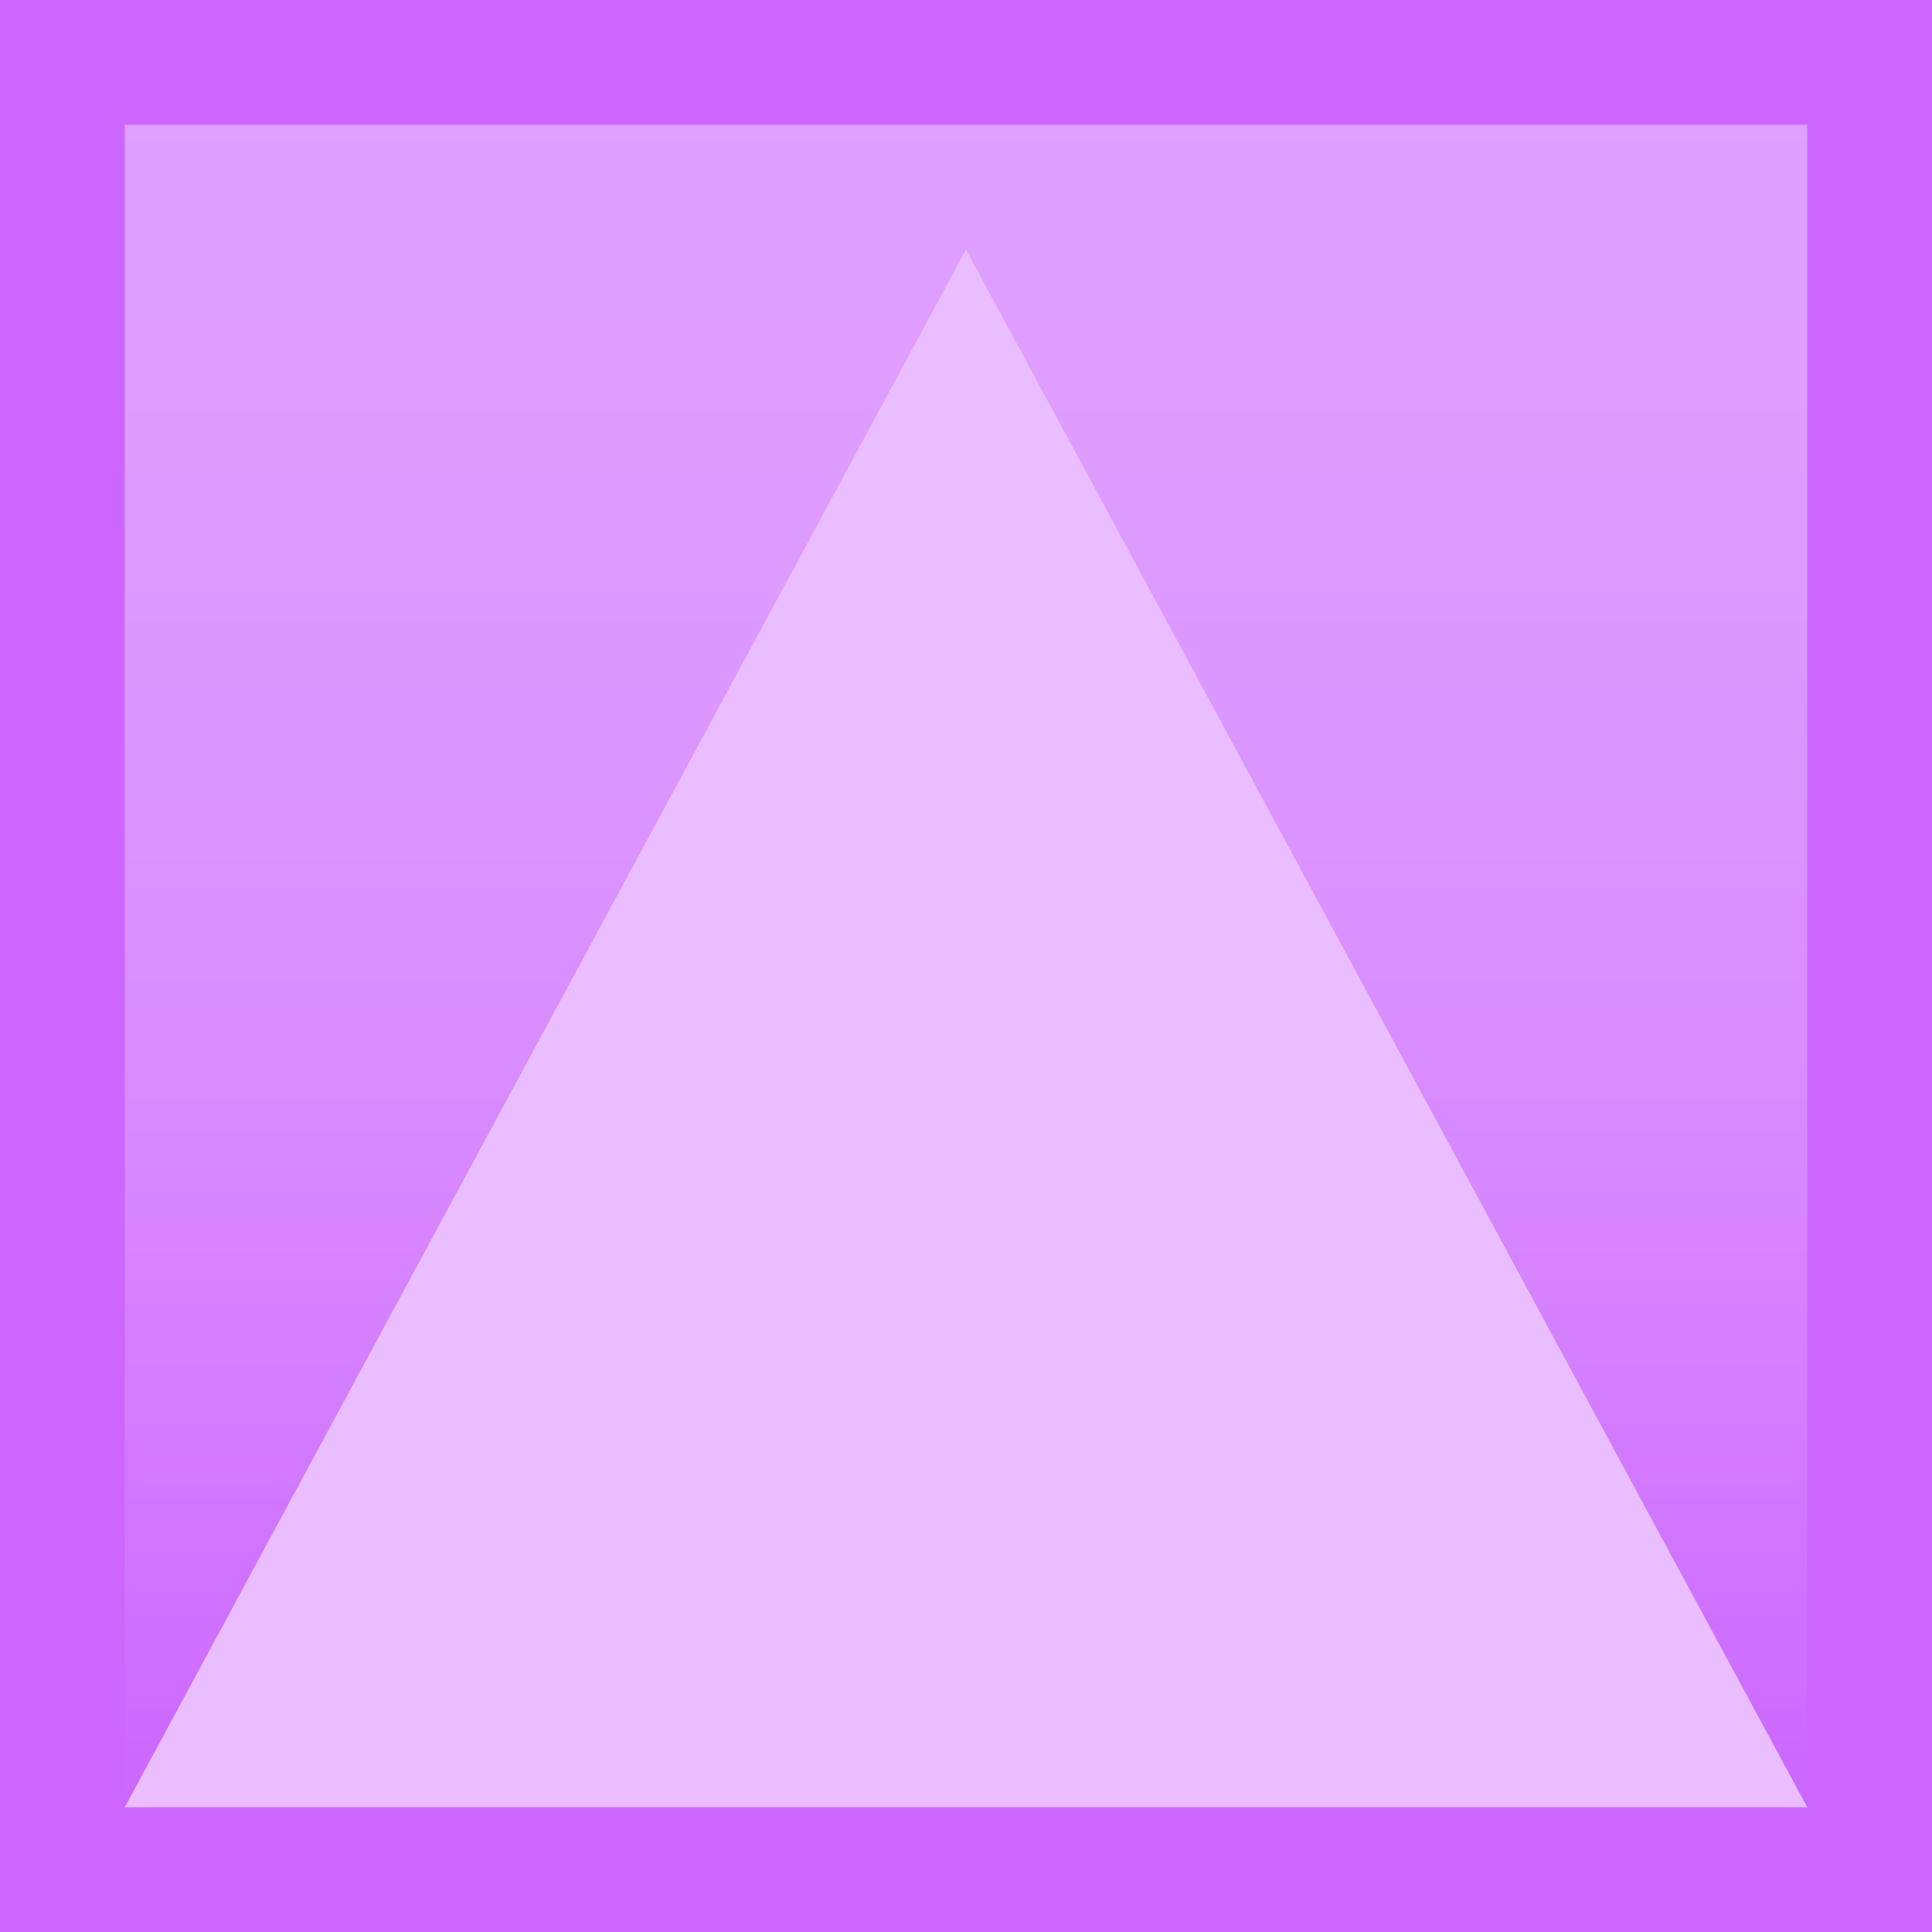
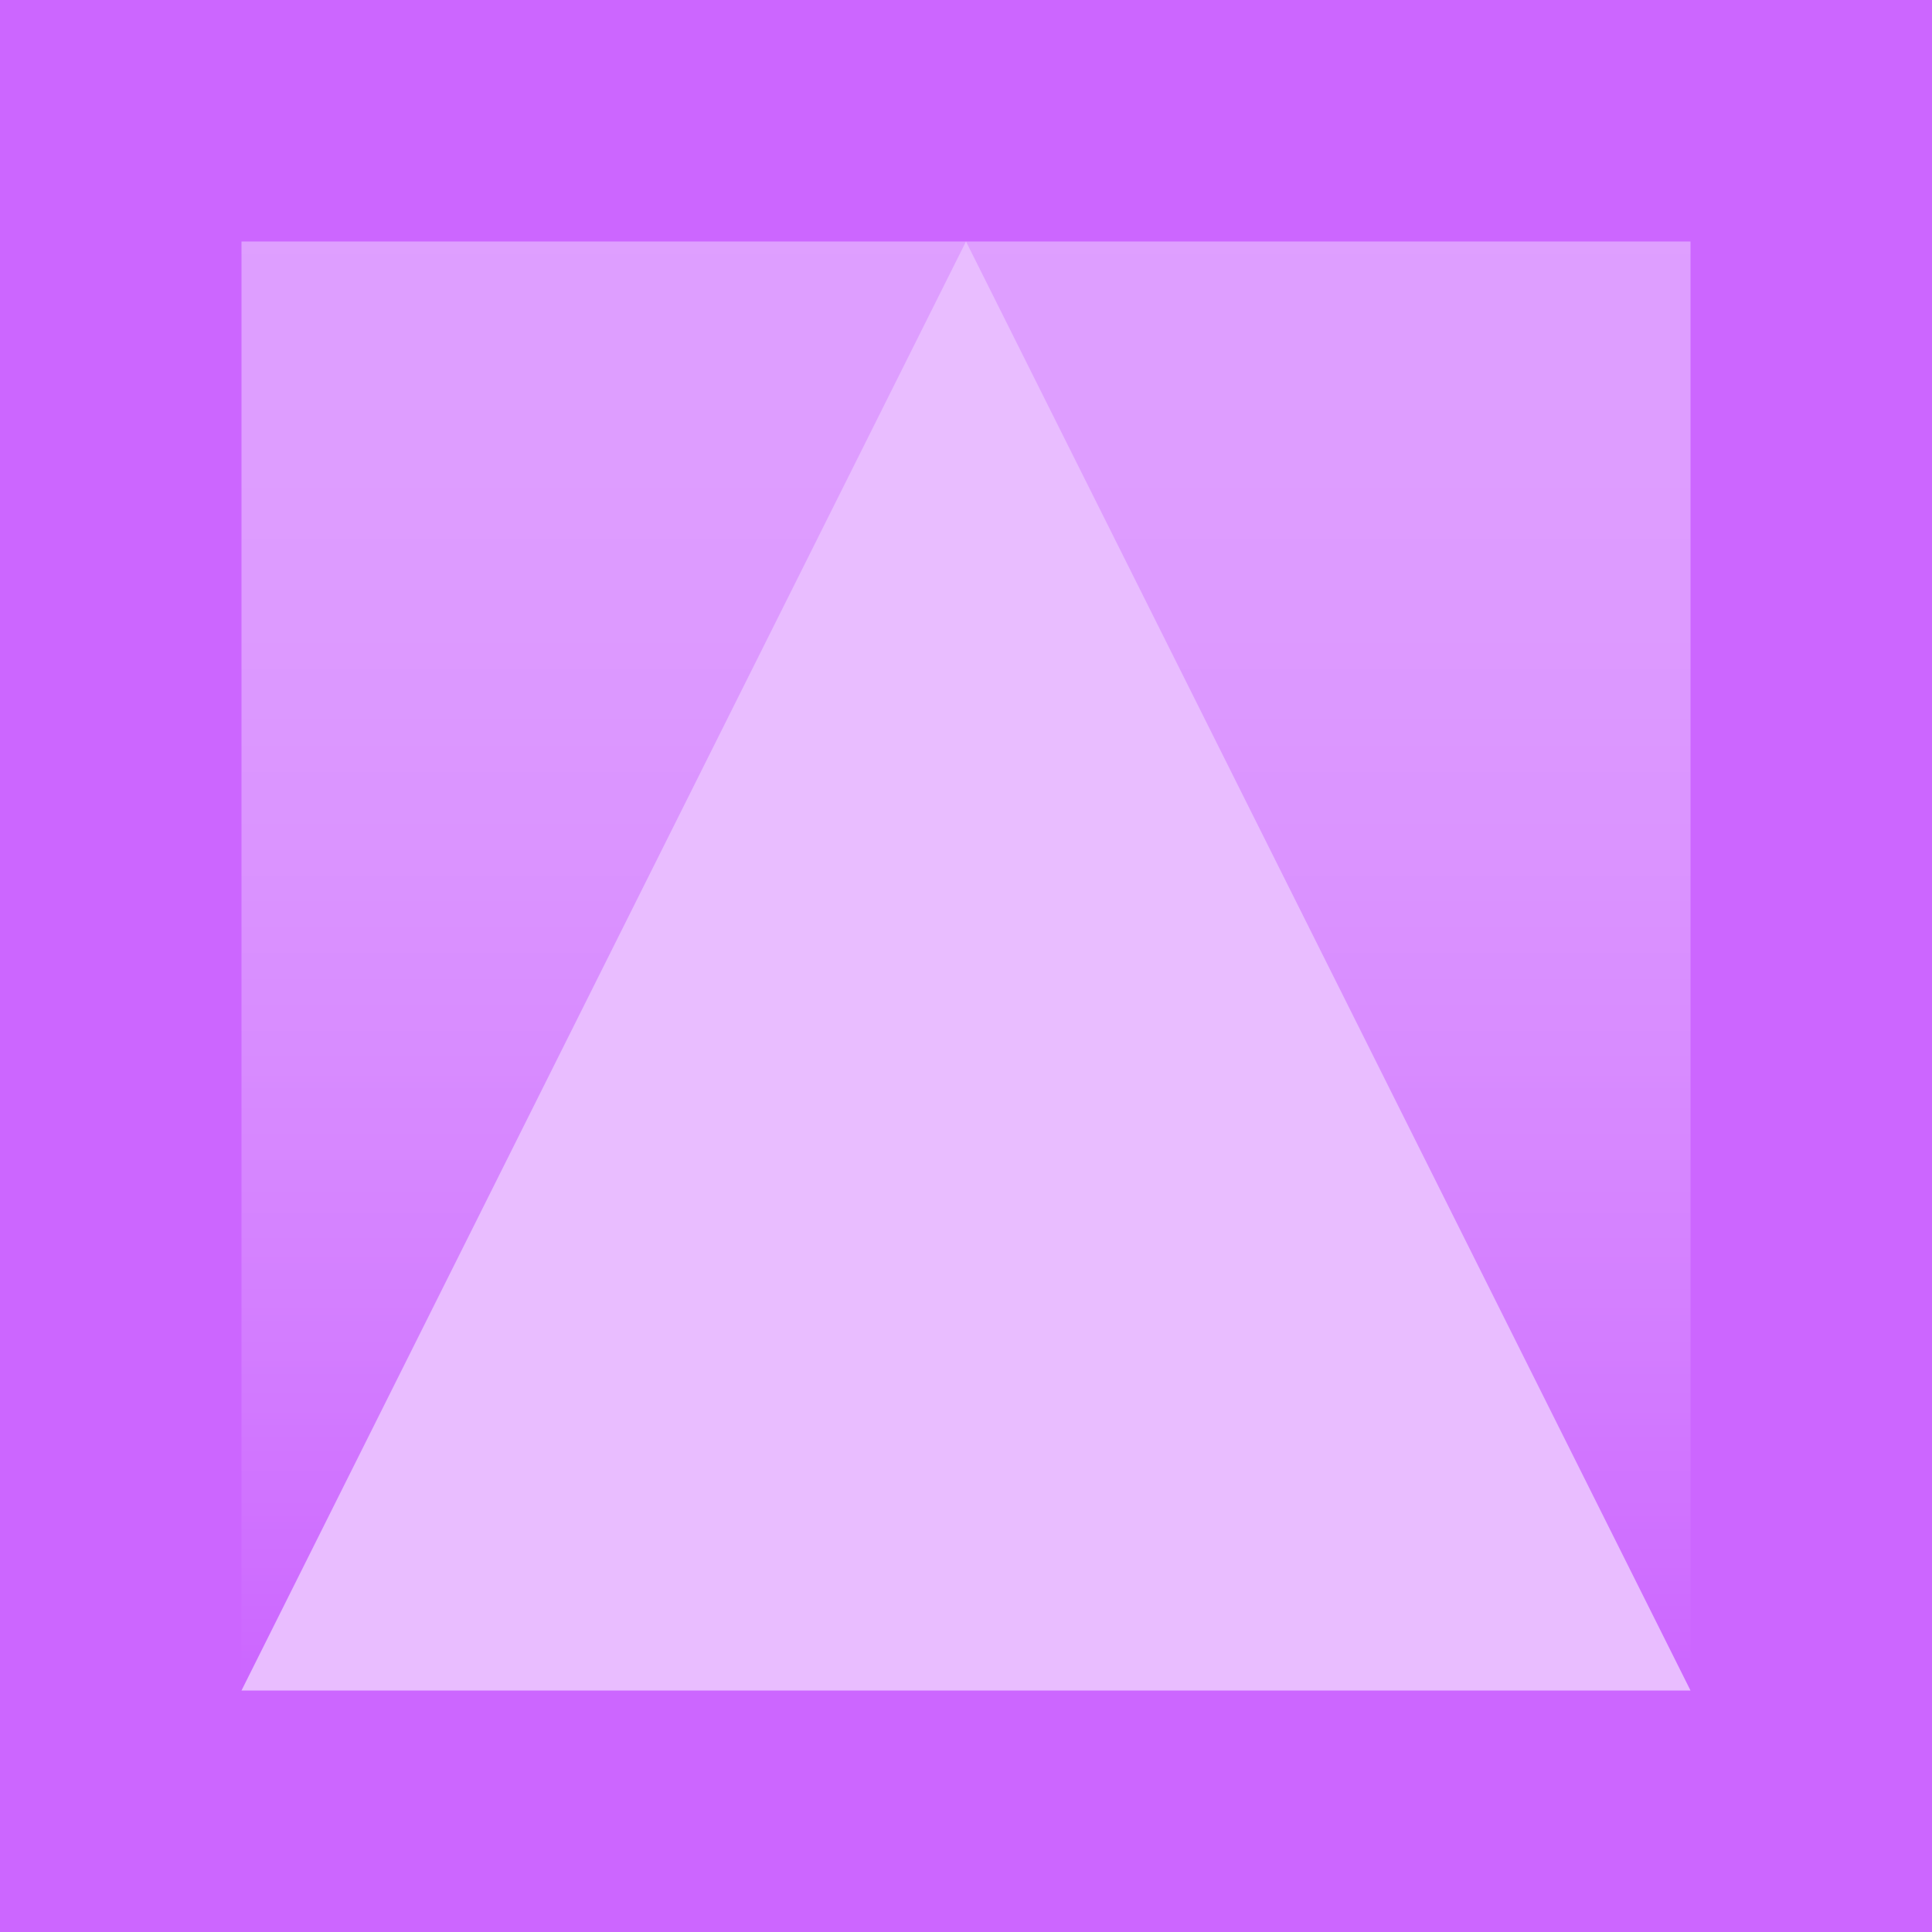
- <svg xmlns="http://www.w3.org/2000/svg" width="1471" height="1471" xml:space="preserve" overflow="hidden">
+ <svg xmlns="http://www.w3.org/2000/svg" width="1544" height="1544" xml:space="preserve" overflow="hidden">
  <defs>
    <clipPath id="clip0">
-       <rect x="353" y="555" width="1471" height="1471" />
+       <rect x="235" y="657" width="1544" height="1544" />
    </clipPath>
-     <linearGradient x1="1088.5" y1="650" x2="1088.5" y2="1931" gradientUnits="userSpaceOnUse" spreadMethod="reflect" id="fill1">
+     <linearGradient x1="1007" y1="850" x2="1007" y2="2008" gradientUnits="userSpaceOnUse" spreadMethod="reflect" id="fill1">
      <stop offset="0" stop-color="#DF9FFF" />
      <stop offset="0.018" stop-color="#DE9EFF" />
      <stop offset="0.036" stop-color="#DE9EFF" />
      <stop offset="0.054" stop-color="#DE9EFF" />
      <stop offset="0.071" stop-color="#DE9EFF" />
      <stop offset="0.089" stop-color="#DE9EFF" />
      <stop offset="0.107" stop-color="#DE9EFF" />
      <stop offset="0.125" stop-color="#DE9DFF" />
      <stop offset="0.143" stop-color="#DE9DFF" />
      <stop offset="0.161" stop-color="#DE9DFF" />
      <stop offset="0.179" stop-color="#DE9CFF" />
      <stop offset="0.196" stop-color="#DE9CFF" />
      <stop offset="0.214" stop-color="#DD9BFF" />
      <stop offset="0.232" stop-color="#DD9BFF" />
      <stop offset="0.25" stop-color="#DD9AFF" />
      <stop offset="0.268" stop-color="#DD9AFF" />
      <stop offset="0.286" stop-color="#DD99FF" />
      <stop offset="0.304" stop-color="#DC98FF" />
      <stop offset="0.321" stop-color="#DC98FF" />
      <stop offset="0.339" stop-color="#DC97FF" />
      <stop offset="0.357" stop-color="#DC96FF" />
      <stop offset="0.375" stop-color="#DB95FF" />
      <stop offset="0.393" stop-color="#DB95FF" />
      <stop offset="0.411" stop-color="#DB94FF" />
      <stop offset="0.429" stop-color="#DB93FF" />
      <stop offset="0.446" stop-color="#DA92FF" />
      <stop offset="0.464" stop-color="#DA91FF" />
      <stop offset="0.482" stop-color="#DA90FF" />
      <stop offset="0.5" stop-color="#D98FFF" />
      <stop offset="0.518" stop-color="#D98EFF" />
      <stop offset="0.536" stop-color="#D98DFF" />
      <stop offset="0.554" stop-color="#D88CFF" />
      <stop offset="0.571" stop-color="#D88BFF" />
      <stop offset="0.589" stop-color="#D789FF" />
      <stop offset="0.607" stop-color="#D788FF" />
      <stop offset="0.625" stop-color="#D787FF" />
      <stop offset="0.643" stop-color="#D686FF" />
      <stop offset="0.661" stop-color="#D684FF" />
      <stop offset="0.679" stop-color="#D583FF" />
      <stop offset="0.696" stop-color="#D582FF" />
      <stop offset="0.714" stop-color="#D480FF" />
      <stop offset="0.732" stop-color="#D47FFF" />
      <stop offset="0.75" stop-color="#D37DFF" />
      <stop offset="0.768" stop-color="#D37CFF" />
      <stop offset="0.786" stop-color="#D27AFF" />
      <stop offset="0.804" stop-color="#D279FF" />
      <stop offset="0.821" stop-color="#D177FF" />
      <stop offset="0.839" stop-color="#D175FF" />
      <stop offset="0.857" stop-color="#D074FF" />
      <stop offset="0.875" stop-color="#D072FF" />
      <stop offset="0.893" stop-color="#CF70FF" />
      <stop offset="0.911" stop-color="#CF6FFF" />
      <stop offset="0.929" stop-color="#CE6DFF" />
      <stop offset="0.946" stop-color="#CD6BFF" />
      <stop offset="0.964" stop-color="#CD69FF" />
      <stop offset="0.982" stop-color="#CC67FF" />
      <stop offset="1" stop-color="#CC66FF" />
    </linearGradient>
  </defs>
-   <g clip-path="url(#clip0)" transform="translate(-353 -555)">
-     <rect x="353" y="555" width="1471" height="1471" fill="#CC66FF" />
-     <rect x="448" y="650" width="1281" height="1281" fill="url(#fill1)" />
-     <path d="M448 1931 1088.5 745 1729 1931Z" fill="#E9BDFF" fill-rule="evenodd" />
+   <g clip-path="url(#clip0)" transform="translate(-235 -657)">
+     <rect x="235" y="657" width="1544" height="1544" fill="#CC66FF" />
+     <rect x="428" y="850" width="1158" height="1158" fill="url(#fill1)" />
+     <path d="M428 2008 1007 850 1586 2008Z" fill="#E9BDFF" fill-rule="evenodd" />
  </g>
</svg>
